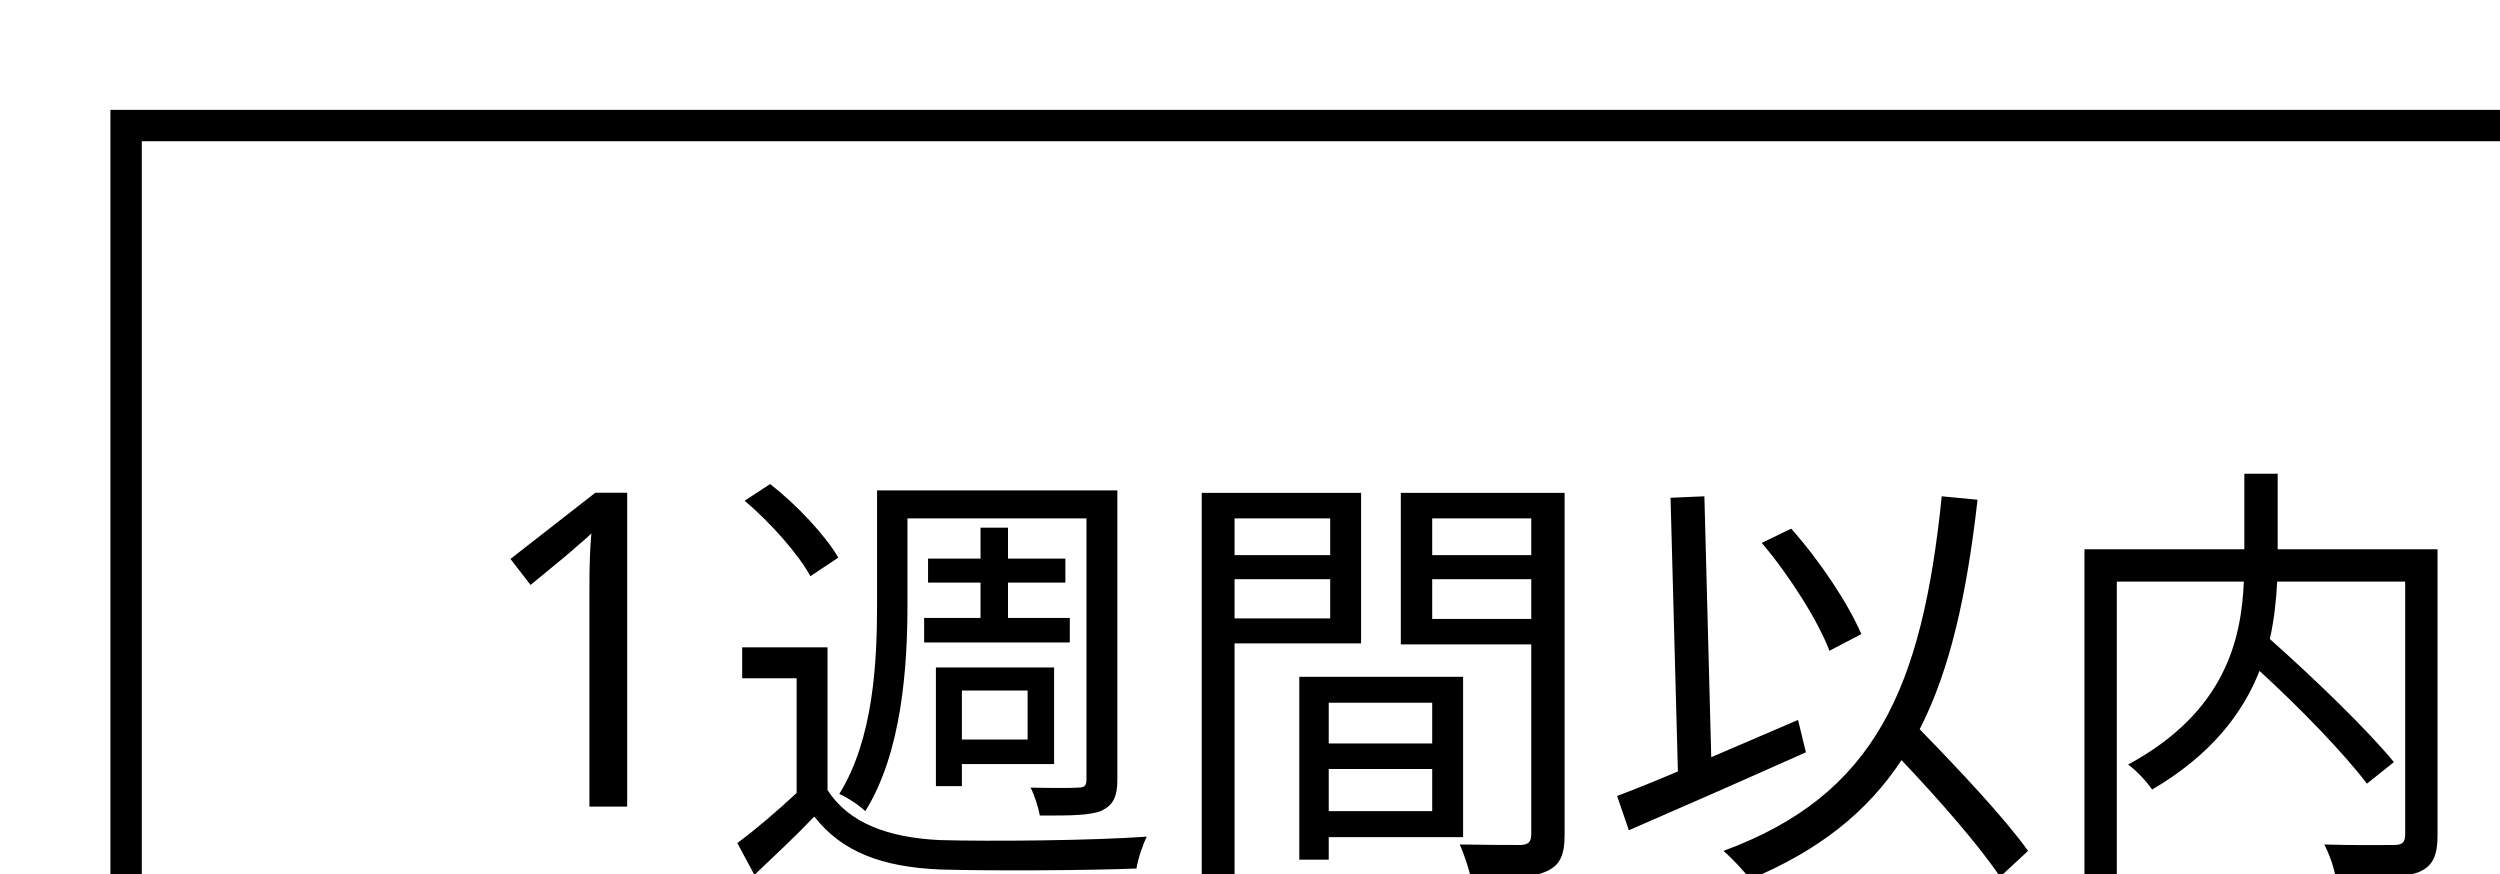
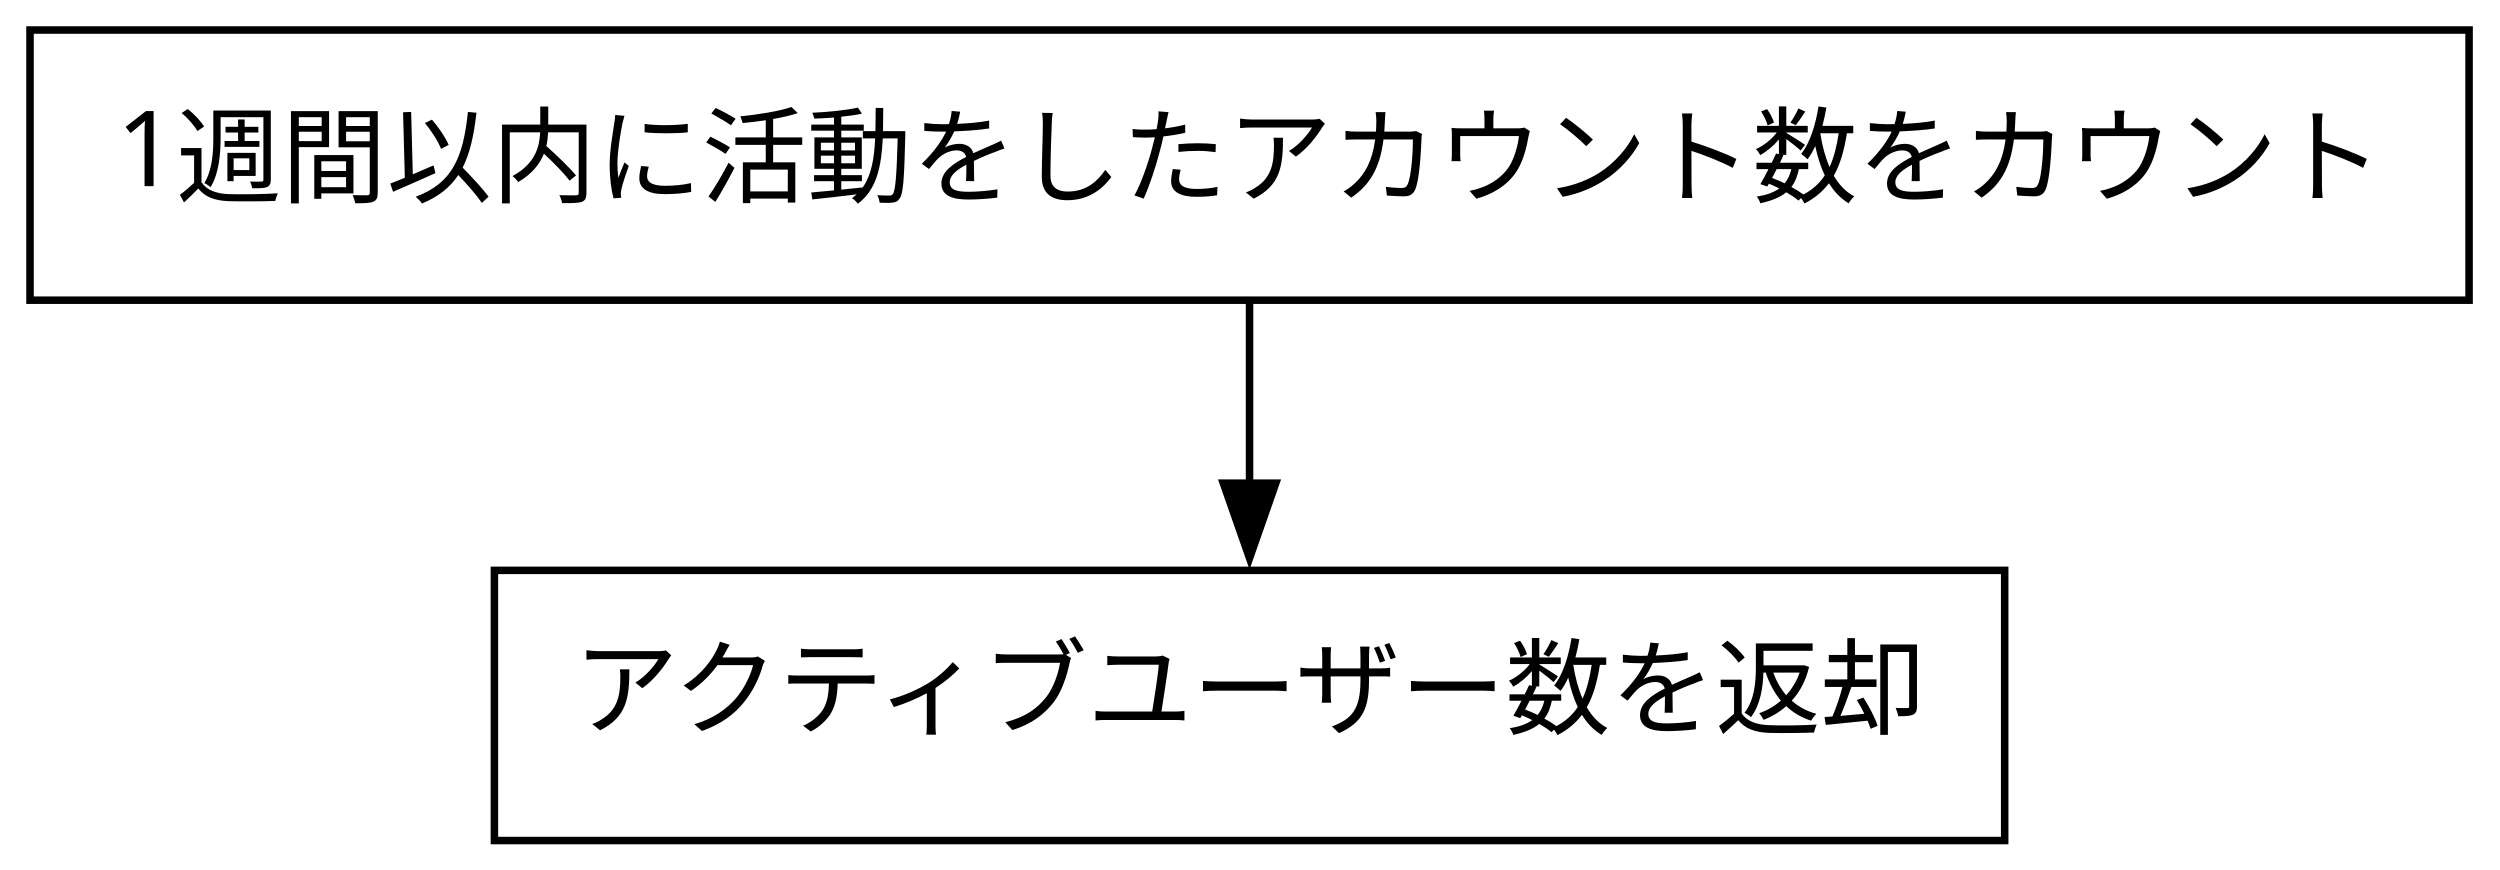
- <svg xmlns="http://www.w3.org/2000/svg" width="1383pt" height="483pt" viewBox="0.00 0.00 332.00 116.00">
-   <g id="graph0" class="graph" transform="scale(4.17 4.17) rotate(0) translate(4 112)">
+ <svg xmlns="http://www.w3.org/2000/svg" width="1388pt" height="483pt" viewBox="0.00 0.00 1388.00 483.00">
+   <g id="graph0" class="graph" transform="scale(4.16667 4.16667) rotate(0) translate(4 112)">
    <g id="node1" class="node">
-       <polygon fill="none" stroke="black" points="324,-108 0,-108 0,-72 324,-72 324,-108" />
-       <text text-anchor="middle" x="162" y="-86.3" font-family="RocknRoll One" font-size="14.00">1週間以内に活動をしたアカウント数をカウント</text>
+       <polygon fill="none" stroke="black" points="325,-108 0,-108 0,-72 325,-72 325,-108" />
+       <text xml:space="preserve" text-anchor="middle" x="162.5" y="-87.2" font-family="RocknRoll One" font-size="14.00">1週間以内に活動をしたアカウント数をカウント</text>
    </g>
    <g id="node2" class="node">
-       <polygon fill="none" stroke="black" points="263,-36 61,-36 61,0 263,0 263,-36" />
-       <text text-anchor="middle" x="162" y="-14.3" font-family="RocknRoll One" font-size="14.00">アクティブユーザー数を返却</text>
+       <polygon fill="none" stroke="black" points="263.12,-36 61.88,-36 61.88,0 263.12,0 263.12,-36" />
+       <text xml:space="preserve" text-anchor="middle" x="162.5" y="-15.2" font-family="RocknRoll One" font-size="14.00">アクティブユーザー数を返却</text>
    </g>
    <g id="edge1" class="edge">
-       <path fill="none" stroke="black" d="M162,-71.7C162,-63.98 162,-54.71 162,-46.11" />
-       <polygon fill="black" stroke="black" points="165.5,-46.1 162,-36.1 158.5,-46.1 165.5,-46.1" />
+       <path fill="none" stroke="black" d="M162.5,-71.7C162.5,-64.41 162.5,-55.73 162.5,-47.54" />
+       <polygon fill="black" stroke="black" points="166,-47.62 162.5,-37.62 159,-47.62 166,-47.62" />
    </g>
  </g>
</svg>
